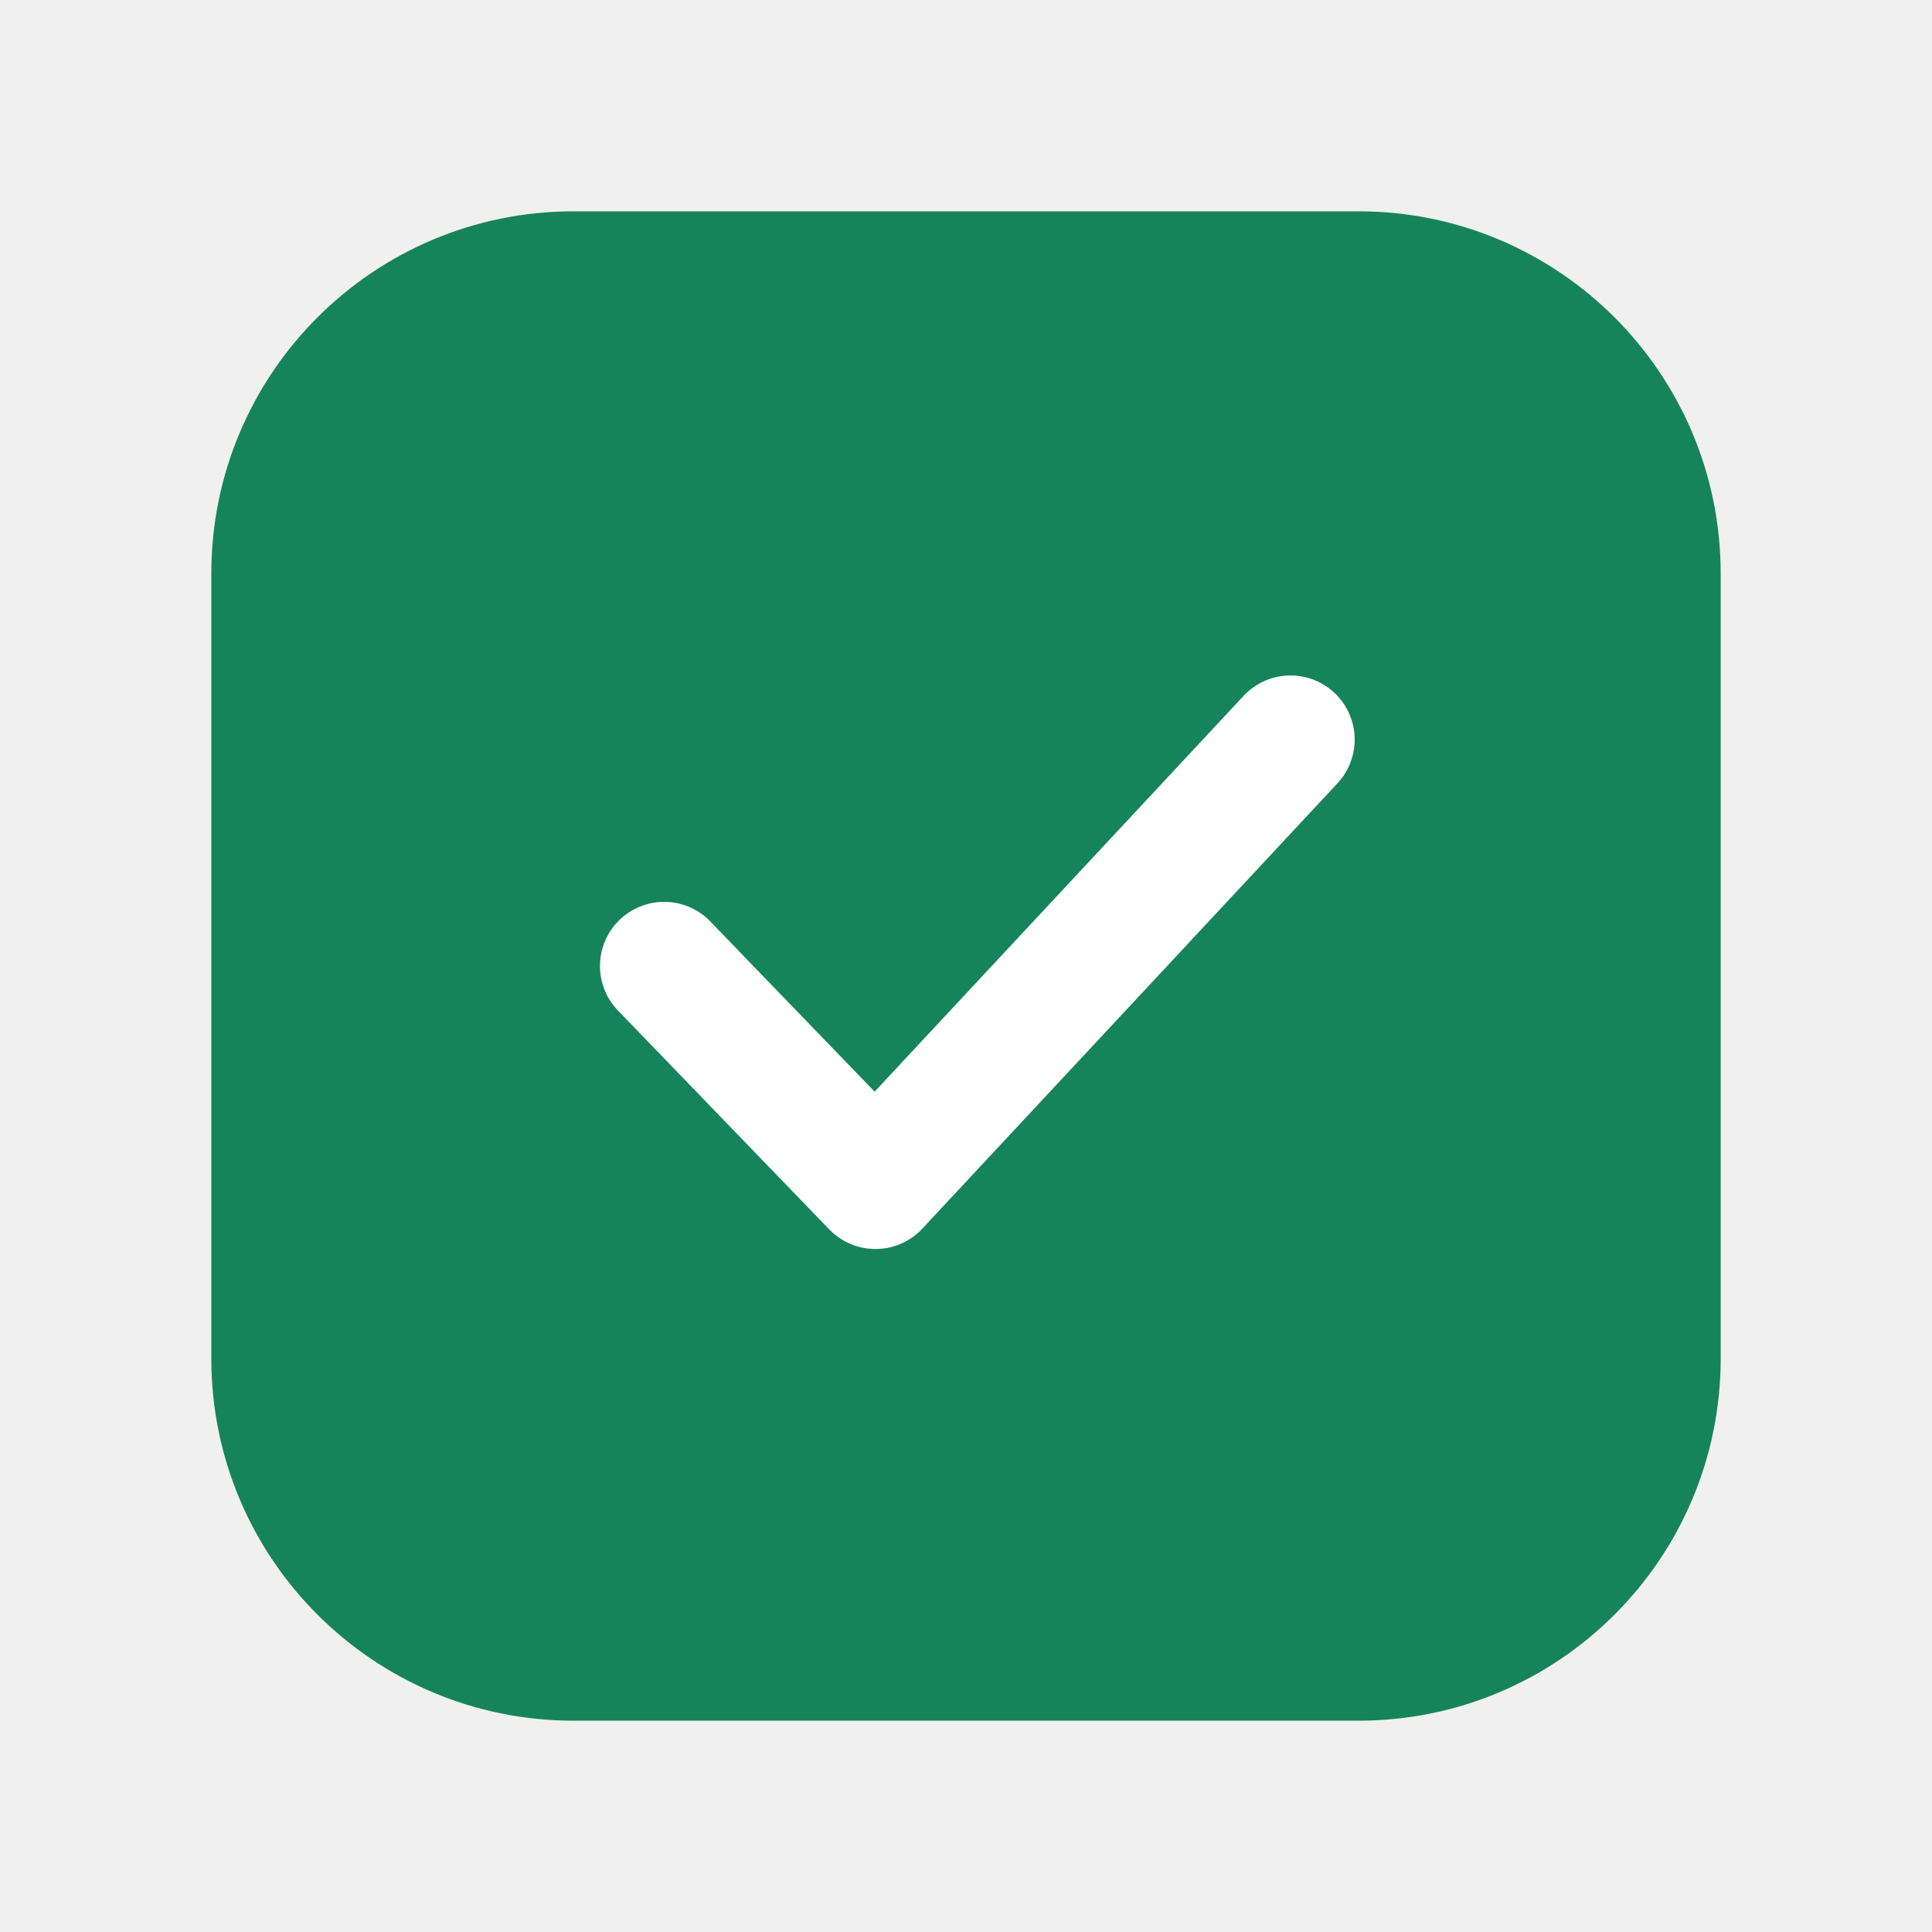
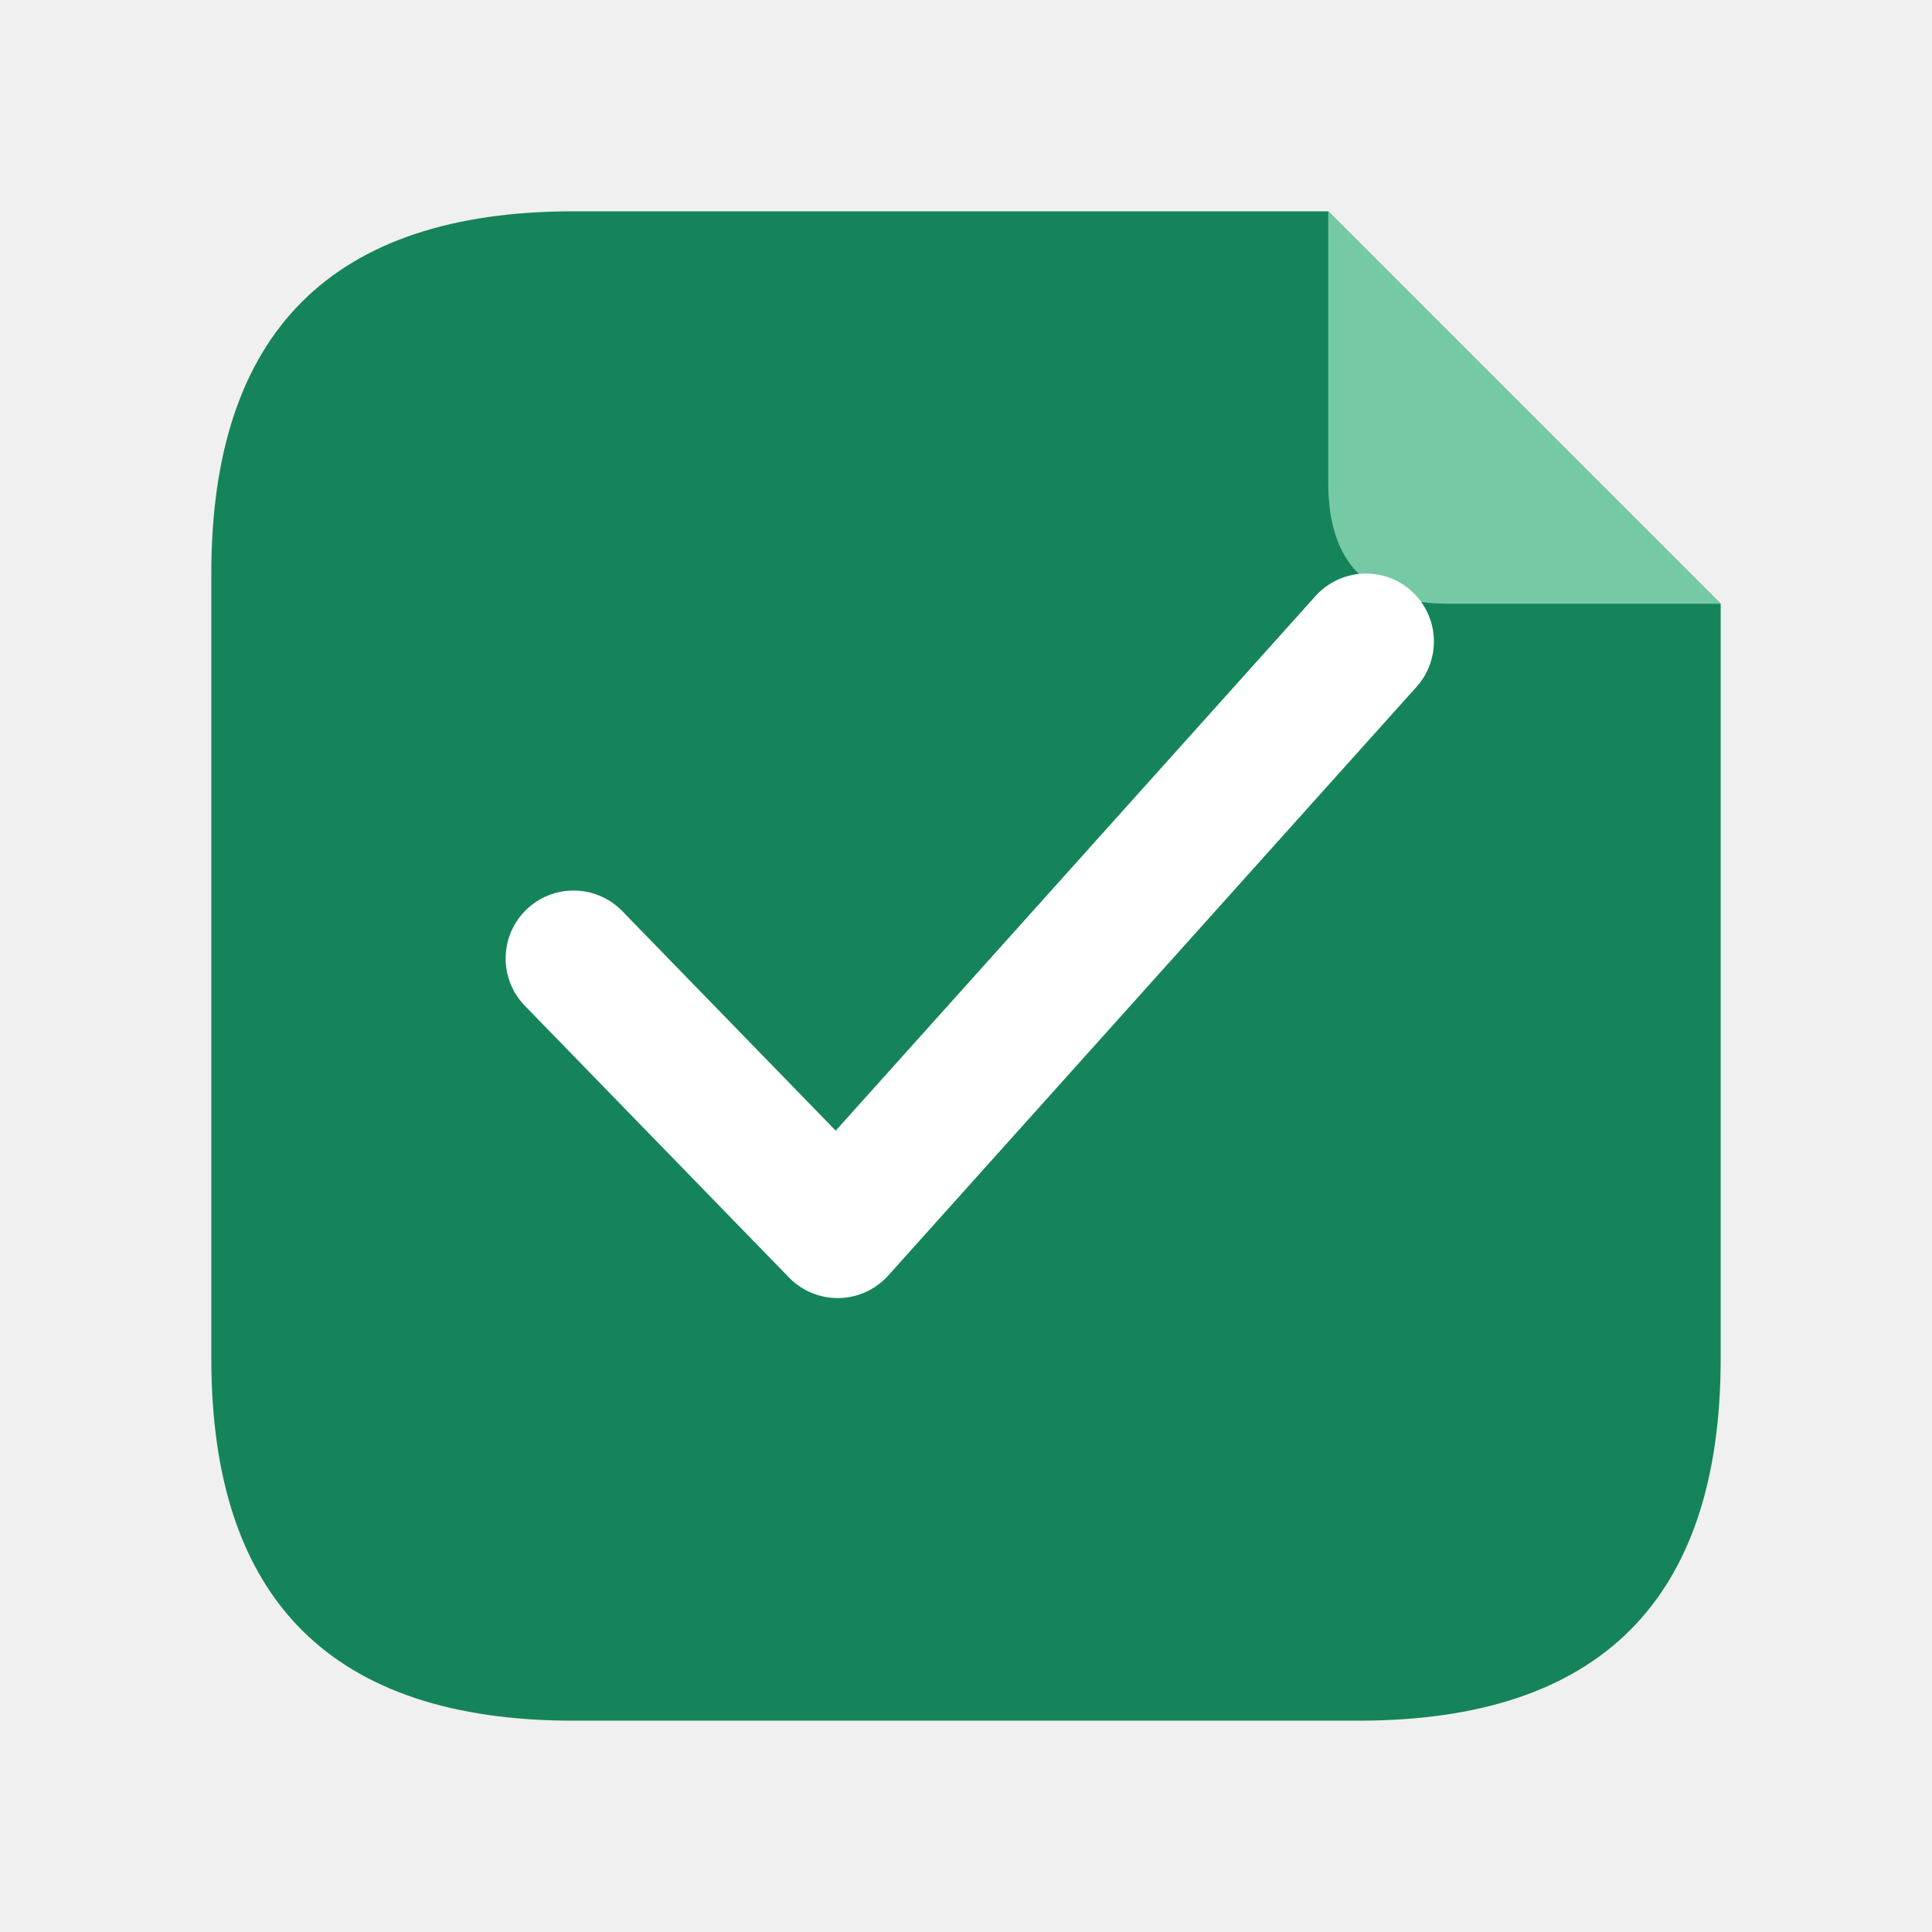
<svg xmlns="http://www.w3.org/2000/svg" width="512" height="512" viewBox="0 0 256 256">
-   <rect x="28" y="28" width="200" height="200" rx="48" fill="#16845b" />
-   <path d="m88 128 28 29 55-59" fill="none" stroke="#fff" stroke-width="17" stroke-linecap="round" stroke-linejoin="round" />
+   <path d="M76 28h100l52 52v100q0 48-48 48H76q-48 0-48-48V76q0-48 48-48Z" fill="#16845b" />
+   <path d="M176 28v36q0 16 16 16h36Z" fill="#76c9a5" />
+   <path d="m76 127 35 36 70-78" fill="none" stroke="#fff" stroke-width="18" stroke-linecap="round" stroke-linejoin="round" />
</svg>
